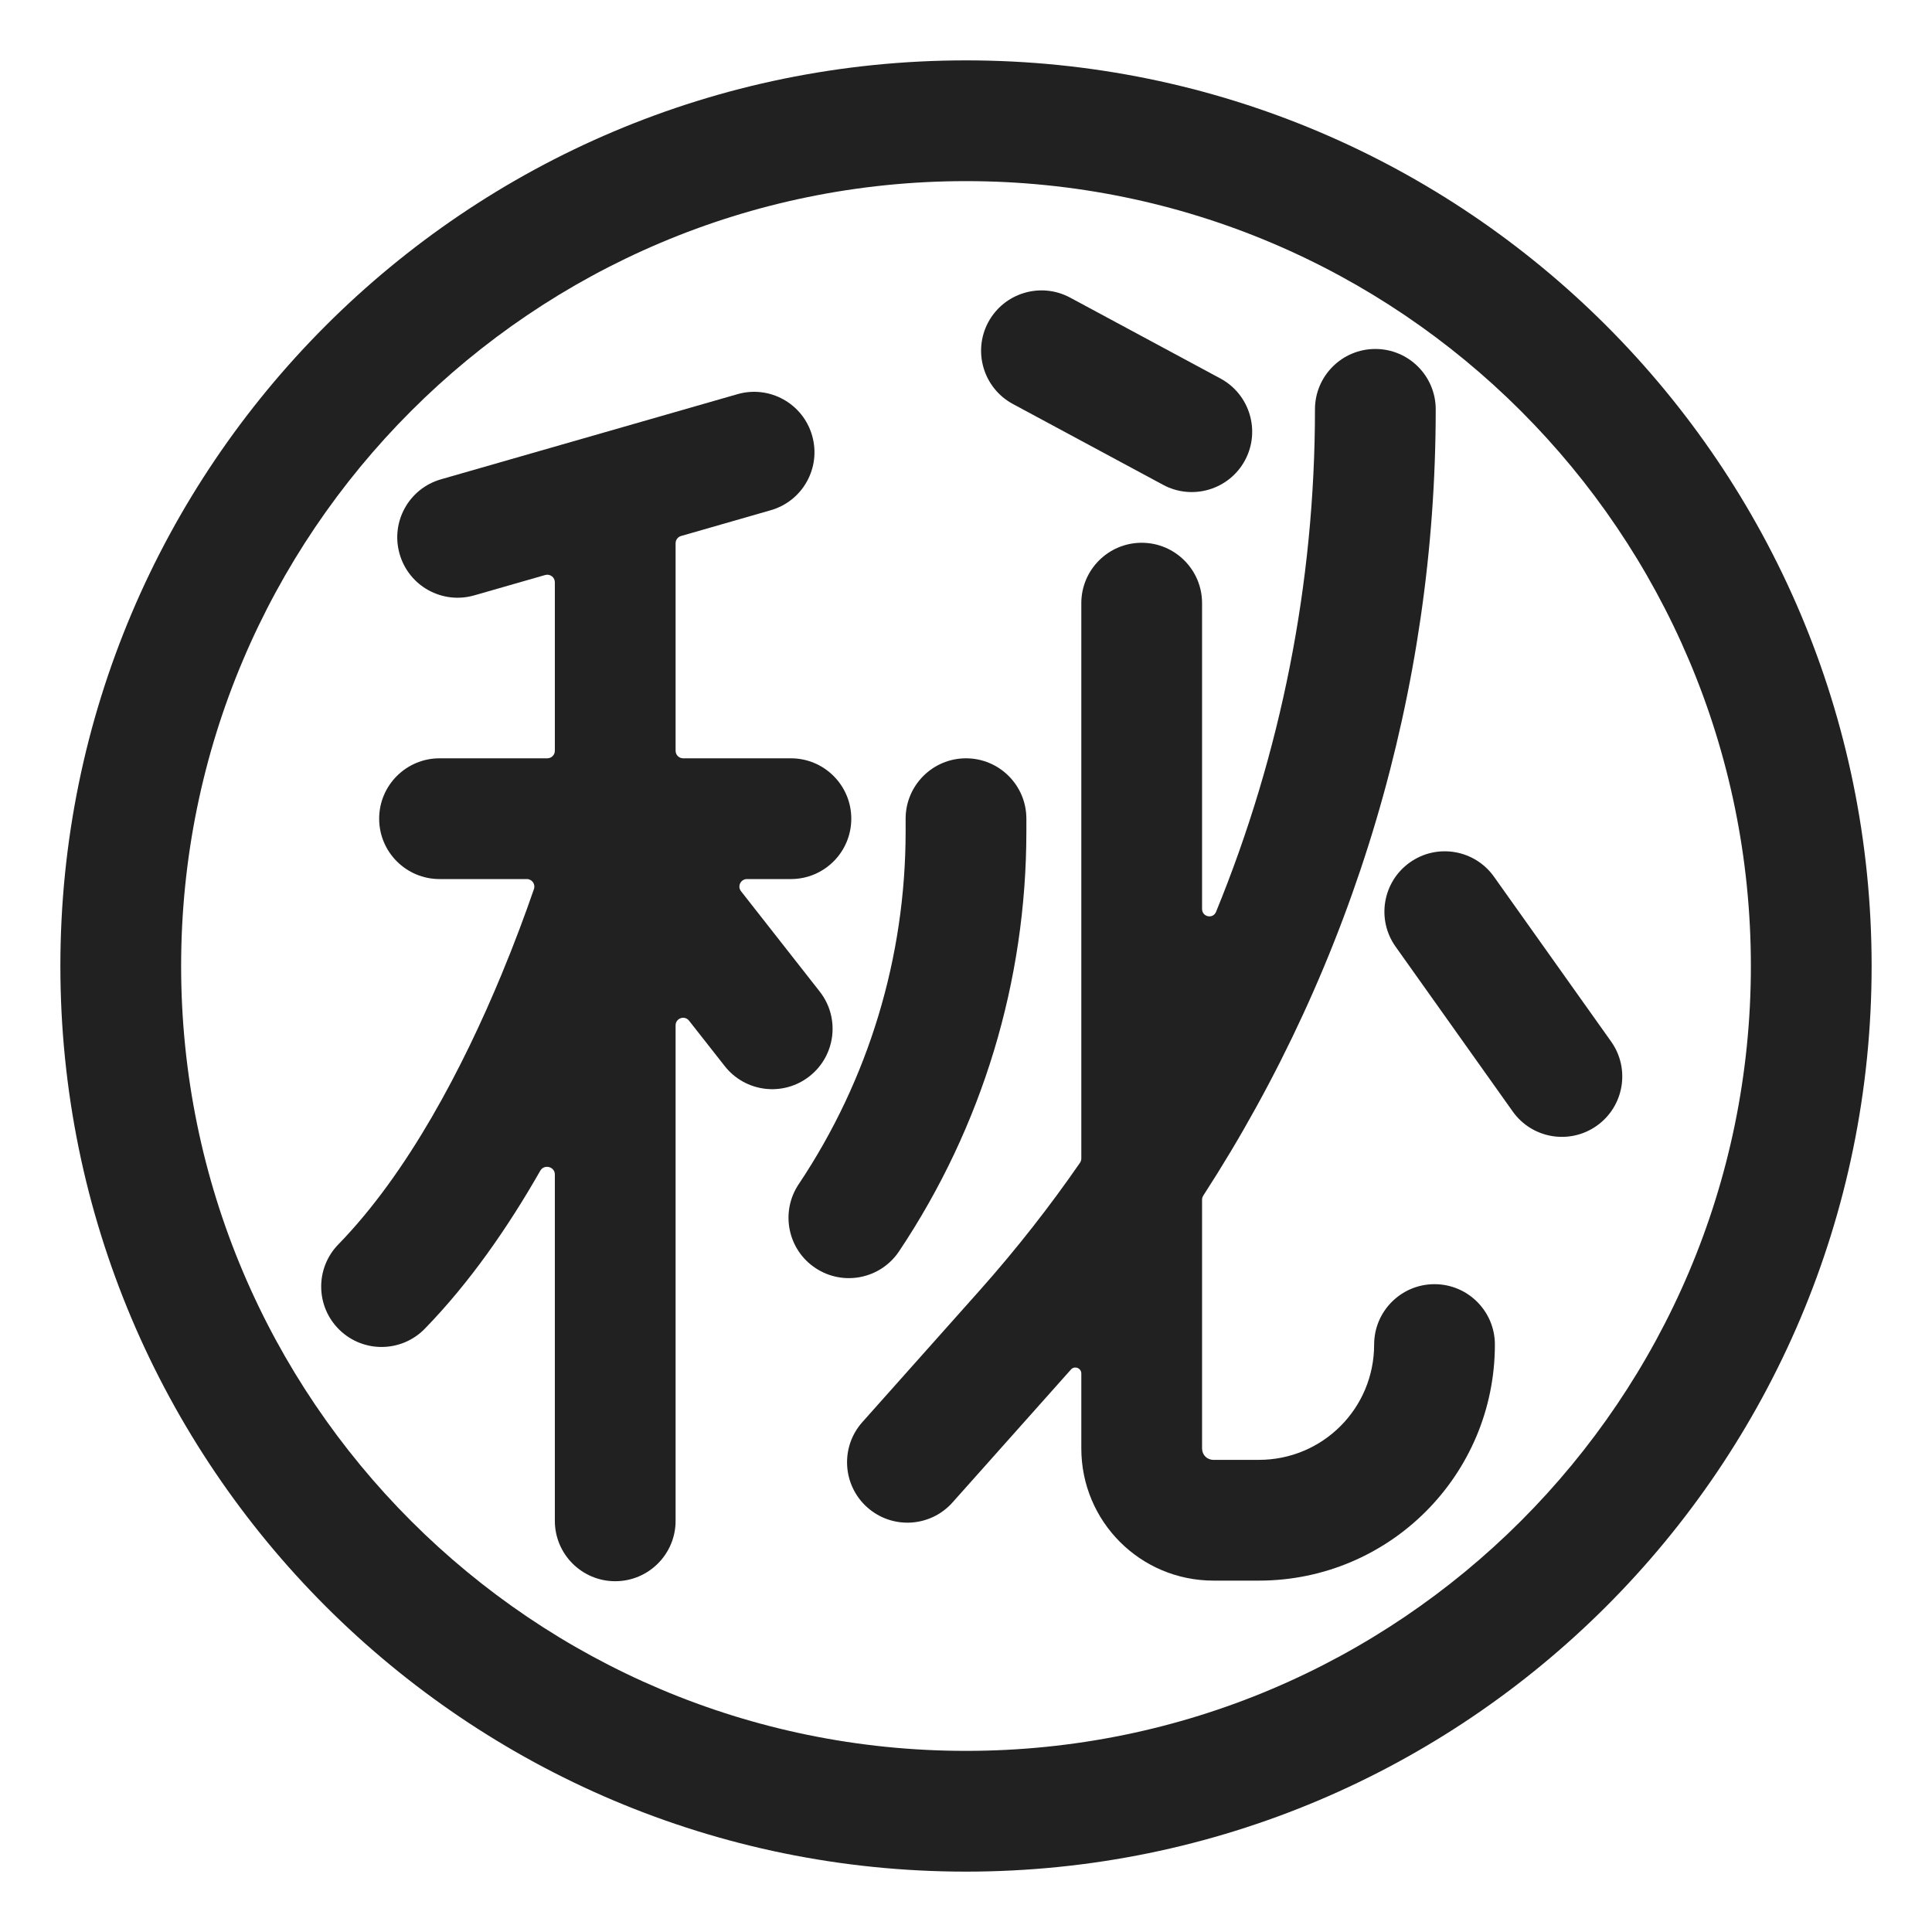
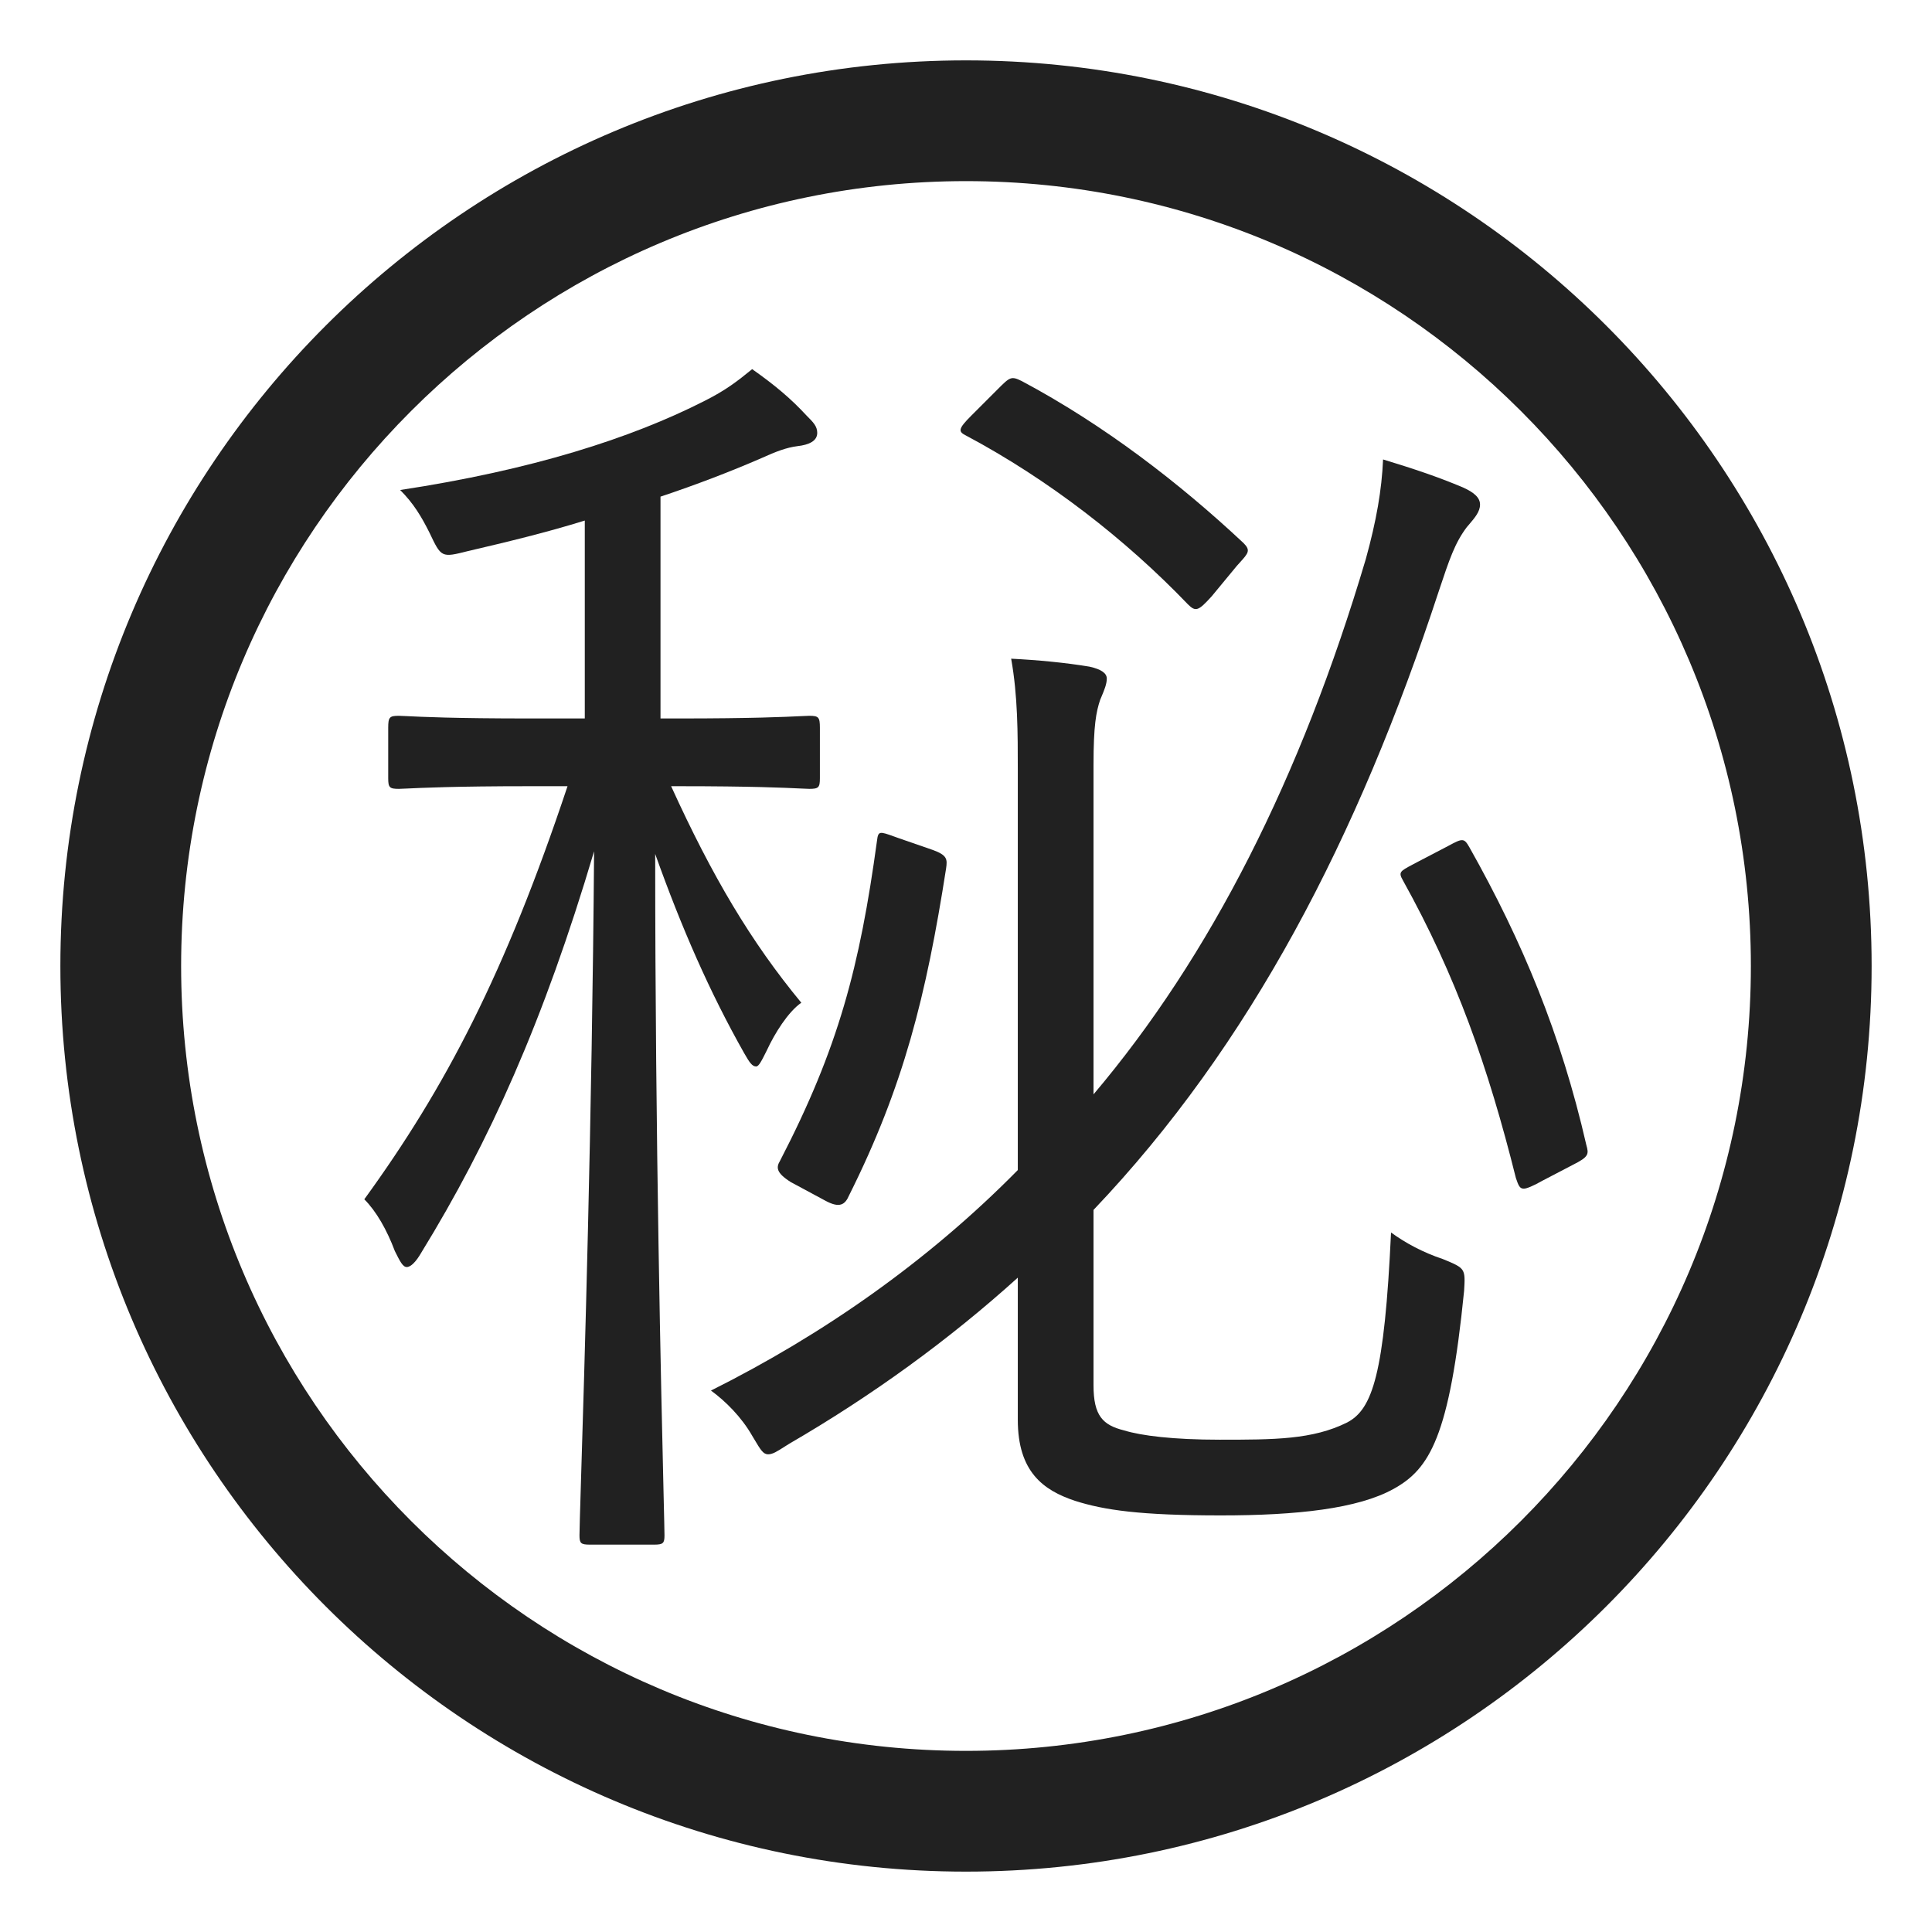
<svg xmlns="http://www.w3.org/2000/svg" width="32" height="32" viewBox="0 0 32 32" fill="none">
-   <path d="M17.724 4.929C17.238 4.668 16.631 4.85 16.369 5.336C16.108 5.822 16.29 6.429 16.776 6.691L19.266 8.031C19.752 8.292 20.359 8.11 20.621 7.624C20.882 7.138 20.7 6.531 20.214 6.269L17.724 4.929Z" fill="#212121" />
-   <path d="M22.78 5.78C23.332 5.78 23.78 6.228 23.78 6.78C23.78 11.429 22.429 15.947 19.93 19.803C19.917 19.824 19.91 19.848 19.91 19.872V23.99C19.91 24.098 19.992 24.18 20.1 24.18H20.85C21.908 24.18 22.76 23.328 22.76 22.27C22.76 21.718 23.208 21.27 23.76 21.27C24.312 21.27 24.76 21.718 24.76 22.27C24.76 24.432 23.012 26.18 20.85 26.18H20.1C18.888 26.18 17.91 25.202 17.91 23.99V22.749C17.91 22.659 17.797 22.616 17.738 22.684L15.777 24.885C15.409 25.298 14.777 25.334 14.365 24.967C13.952 24.599 13.916 23.967 14.283 23.555L16.242 21.356C16.835 20.688 17.385 19.987 17.888 19.259C17.902 19.239 17.91 19.214 17.91 19.189V9.99C17.91 9.438 18.358 8.99 18.91 8.99C19.462 8.99 19.91 9.438 19.91 9.99V15.054C19.91 15.189 20.091 15.227 20.142 15.102C21.215 12.482 21.78 9.659 21.78 6.78C21.78 6.228 22.228 5.78 22.78 5.78Z" fill="#212121" />
-   <path d="M16 12.56C16.552 12.56 17 13.008 17 13.56V13.77C17 16.247 16.272 18.66 14.891 20.726C14.584 21.185 13.963 21.308 13.504 21.001C13.045 20.695 12.922 20.073 13.229 19.614C14.388 17.88 15 15.853 15 13.77V13.56C15 13.008 15.448 12.56 16 12.56Z" fill="#212121" />
-   <path d="M23.351 14.285C23.801 13.965 24.425 14.071 24.745 14.521L26.685 17.251C27.005 17.701 26.899 18.325 26.449 18.645C25.999 18.965 25.375 18.86 25.055 18.409L23.115 15.679C22.795 15.229 22.901 14.605 23.351 14.285Z" fill="#212121" />
-   <path d="M12.766 8.451C13.297 8.299 13.604 7.745 13.451 7.214C13.299 6.683 12.745 6.376 12.214 6.529L7.304 7.939C6.773 8.091 6.466 8.645 6.619 9.176C6.771 9.707 7.325 10.014 7.856 9.861L9.03 9.524C9.11 9.501 9.19 9.561 9.19 9.644V12.435C9.19 12.504 9.134 12.56 9.065 12.56H7.28C6.728 12.56 6.28 13.008 6.28 13.56C6.28 14.112 6.728 14.56 7.28 14.56H8.726C8.811 14.56 8.872 14.644 8.844 14.725C8.702 15.136 8.522 15.623 8.304 16.148C7.671 17.673 6.76 19.425 5.603 20.612C5.218 21.008 5.227 21.641 5.622 22.026C6.018 22.412 6.651 22.403 7.036 22.008C7.781 21.243 8.417 20.323 8.949 19.39C9.014 19.278 9.19 19.323 9.19 19.453V25.19C9.19 25.742 9.638 26.19 10.19 26.19C10.742 26.19 11.19 25.742 11.19 25.19V16.983C11.19 16.864 11.34 16.812 11.413 16.906L12.003 17.657C12.344 18.092 12.973 18.168 13.407 17.827C13.842 17.486 13.918 16.857 13.577 16.423L12.274 14.762C12.209 14.68 12.268 14.56 12.372 14.56H13.1C13.652 14.56 14.1 14.112 14.1 13.56C14.1 13.008 13.652 12.56 13.1 12.56H11.315C11.246 12.56 11.19 12.504 11.19 12.435V8.998C11.19 8.942 11.227 8.893 11.28 8.878L12.766 8.451Z" fill="#212121" />
-   <path d="M16 1C7.718 1 1 7.718 1 16C1 24.282 7.718 31 16 31C24.282 31 31 24.282 31 16C31 7.718 24.282 1 16 1ZM3 16C3 8.822 8.822 3 16 3C23.178 3 29 8.822 29 16C29 23.178 23.178 29 16 29C8.822 29 3 23.178 3 16Z" fill="#212121" />
+   <path d="M18.112 18.126V12.67C18.112 12.01 18.156 11.79 18.222 11.592C18.23 11.572 18.239 11.551 18.248 11.53C18.288 11.434 18.332 11.33 18.332 11.24C18.332 11.152 18.244 11.086 18.046 11.042C17.65 10.976 17.188 10.932 16.748 10.91C16.858 11.526 16.858 12.142 16.858 12.758V19.38C15.362 20.898 13.624 22.108 11.776 23.032C12.018 23.208 12.282 23.472 12.458 23.78C12.47 23.799 12.481 23.818 12.491 23.835C12.598 24.015 12.642 24.088 12.722 24.088C12.797 24.088 12.871 24.041 12.999 23.959C13.022 23.945 13.047 23.929 13.074 23.912C14.438 23.12 15.714 22.196 16.858 21.162V23.516C16.858 24.374 17.276 24.682 17.804 24.858C18.288 25.012 18.882 25.1 20.224 25.1C21.478 25.1 22.49 24.99 23.084 24.66C23.678 24.33 24.008 23.802 24.25 21.382C24.261 21.2 24.266 21.107 24.226 21.041C24.184 20.972 24.09 20.933 23.898 20.854C23.568 20.744 23.282 20.59 23.04 20.414C22.93 22.768 22.732 23.34 22.314 23.56C21.742 23.846 21.104 23.846 20.202 23.846C19.432 23.846 18.904 23.78 18.618 23.692C18.266 23.604 18.112 23.45 18.112 22.944V20.04C20.708 17.312 22.49 13.88 23.832 9.788C24.008 9.26 24.096 8.996 24.294 8.732C24.308 8.715 24.322 8.699 24.336 8.683C24.43 8.572 24.514 8.473 24.514 8.358C24.514 8.248 24.426 8.16 24.228 8.072C23.81 7.896 23.414 7.764 22.908 7.61C22.886 8.116 22.798 8.622 22.622 9.26C21.544 12.89 20.048 15.838 18.112 18.126Z" fill="#212121" />
+   <path d="M13.58 12.89V12.054C13.58 11.878 13.558 11.856 13.404 11.856C13.374 11.856 13.328 11.858 13.256 11.862C13.008 11.874 12.458 11.9 11.248 11.9H10.94V8.226C11.534 8.028 12.106 7.808 12.612 7.588C12.854 7.478 13.03 7.412 13.206 7.39C13.404 7.368 13.536 7.302 13.536 7.17C13.536 7.06 13.47 6.994 13.36 6.884C13.096 6.598 12.832 6.378 12.458 6.114C12.216 6.312 12.018 6.466 11.666 6.642C10.456 7.258 8.806 7.786 6.628 8.116C6.848 8.336 6.98 8.556 7.112 8.82C7.212 9.03 7.261 9.135 7.342 9.173C7.422 9.21 7.532 9.183 7.75 9.128C8.41 8.974 9.048 8.82 9.686 8.622V11.9H8.762C7.528 11.9 6.966 11.873 6.731 11.861C6.669 11.858 6.629 11.856 6.606 11.856C6.452 11.856 6.43 11.878 6.43 12.054V12.89C6.43 13.044 6.452 13.066 6.606 13.066C6.629 13.066 6.669 13.064 6.731 13.061C6.966 13.05 7.528 13.022 8.762 13.022H9.4C8.366 16.124 7.376 18.016 6.034 19.864C6.232 20.062 6.408 20.37 6.54 20.722C6.628 20.898 6.672 20.986 6.738 20.986C6.804 20.986 6.892 20.898 6.98 20.744C8.102 18.918 9.004 16.916 9.84 14.1C9.806 18.577 9.677 22.785 9.622 24.56C9.607 25.053 9.598 25.358 9.598 25.43C9.598 25.562 9.62 25.584 9.774 25.584H10.83C10.984 25.584 11.006 25.562 11.006 25.43C11.006 25.367 11 25.129 10.991 24.745C10.953 23.123 10.852 18.892 10.852 14.144C11.292 15.376 11.754 16.432 12.326 17.444C12.414 17.598 12.458 17.664 12.524 17.664C12.568 17.664 12.612 17.576 12.7 17.4C12.832 17.114 13.052 16.762 13.272 16.608C12.436 15.596 11.798 14.518 11.116 13.022H11.248C12.458 13.022 13.008 13.048 13.256 13.06C13.328 13.064 13.374 13.066 13.404 13.066C13.558 13.066 13.58 13.044 13.58 12.89Z" fill="#212121" />
+   <path d="M15.45 14.078L14.878 13.88C14.856 13.872 14.836 13.865 14.817 13.858C14.567 13.768 14.546 13.761 14.526 13.924C14.24 16.014 13.888 17.356 12.92 19.226C12.854 19.336 12.854 19.424 13.096 19.578L13.668 19.886C13.91 20.018 13.998 19.952 14.064 19.798C14.966 17.994 15.34 16.498 15.67 14.386C15.692 14.232 15.692 14.166 15.45 14.078Z" fill="#212121" />
+   <path d="M23.986 14.012L23.48 14.276C23.45 14.292 23.423 14.306 23.399 14.319C23.186 14.432 23.159 14.446 23.238 14.584C24.118 16.168 24.646 17.664 25.108 19.512C25.152 19.644 25.174 19.688 25.24 19.688C25.284 19.688 25.394 19.644 25.548 19.556L26.054 19.292C26.318 19.16 26.318 19.116 26.274 18.962C25.856 17.136 25.218 15.596 24.338 14.034C24.25 13.88 24.228 13.88 23.986 14.012Z" fill="#212121" />
+   <path d="M16.528 6.444L16.088 6.884C15.868 7.104 15.868 7.148 16 7.214C17.364 7.94 18.64 8.93 19.674 10.008C19.806 10.14 19.85 10.118 20.07 9.876L20.488 9.37C20.505 9.351 20.52 9.334 20.535 9.318C20.675 9.163 20.718 9.116 20.598 8.996C19.542 8.006 18.288 7.038 16.924 6.312C16.748 6.224 16.726 6.246 16.528 6.444Z" fill="#212121" />
+   <path d="M1 16C1 7.718 7.718 1 16 1C24.282 1 31 7.718 31 16C31 24.282 24.282 31 16 31C7.718 31 1 24.282 1 16ZM16 3C8.822 3 3 8.822 3 16C3 23.178 8.822 29 16 29C23.178 29 29 23.178 29 16C29 8.822 23.178 3 16 3Z" fill="#212121" />
</svg>
